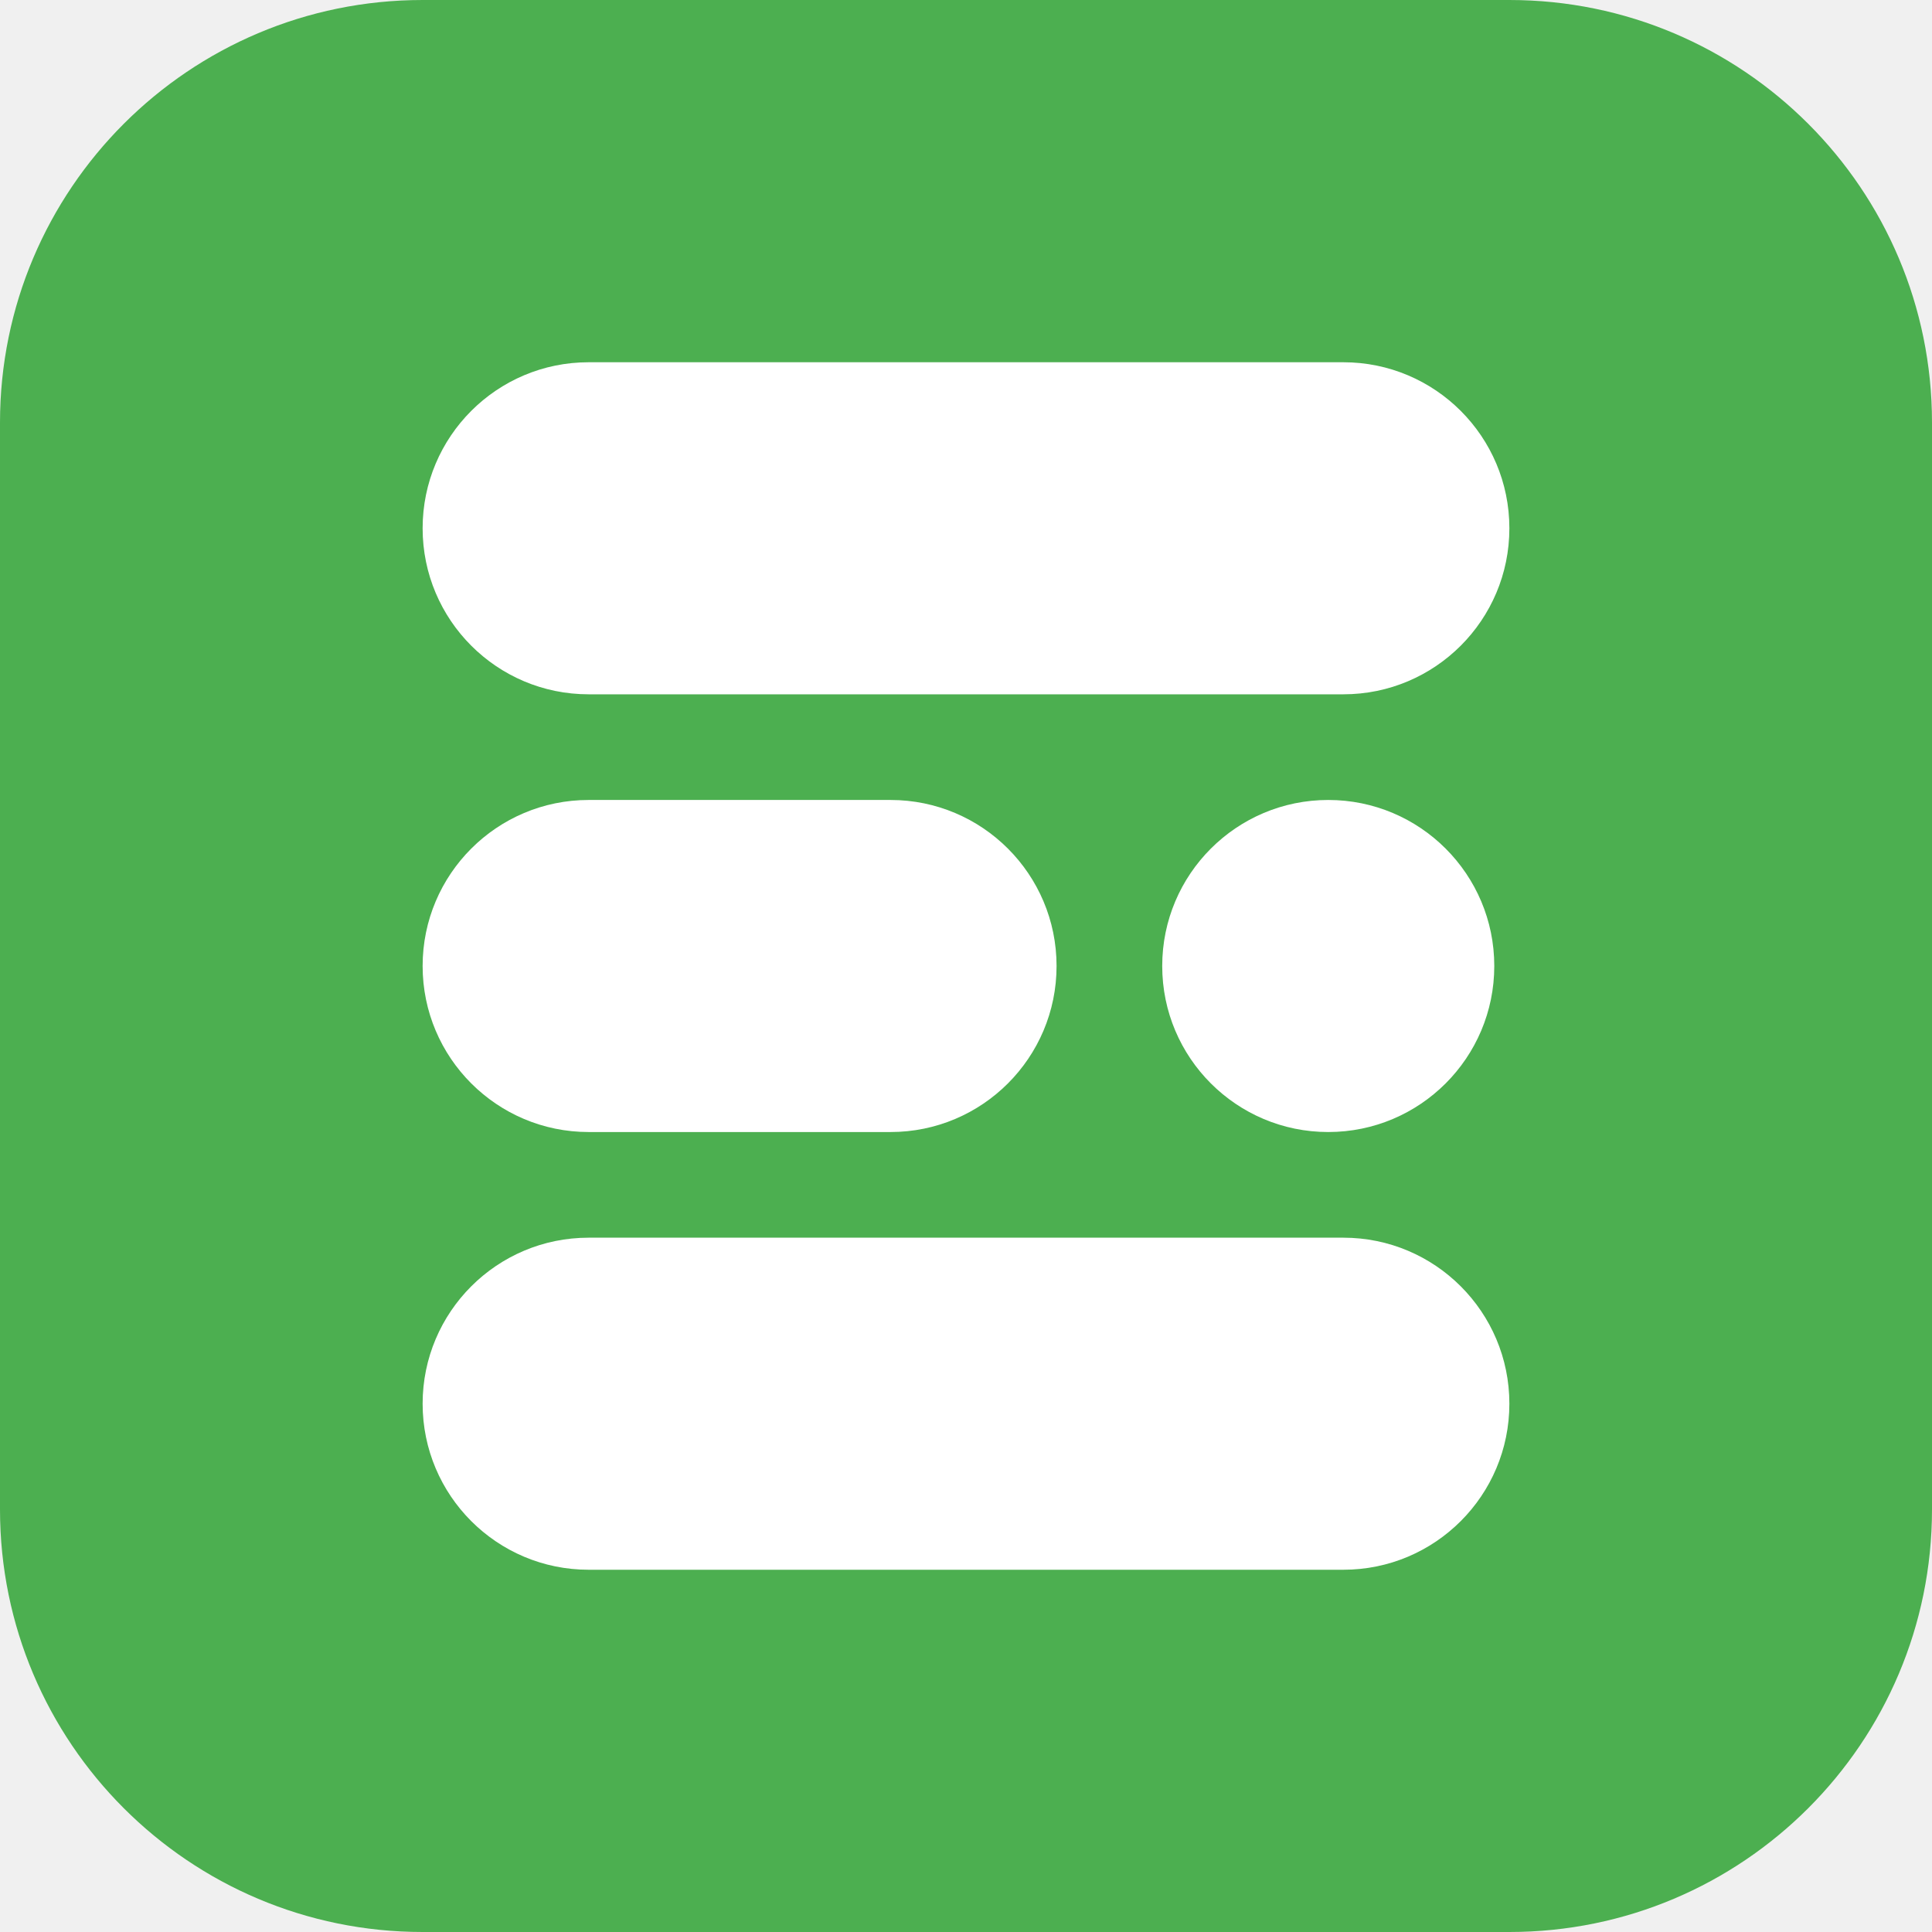
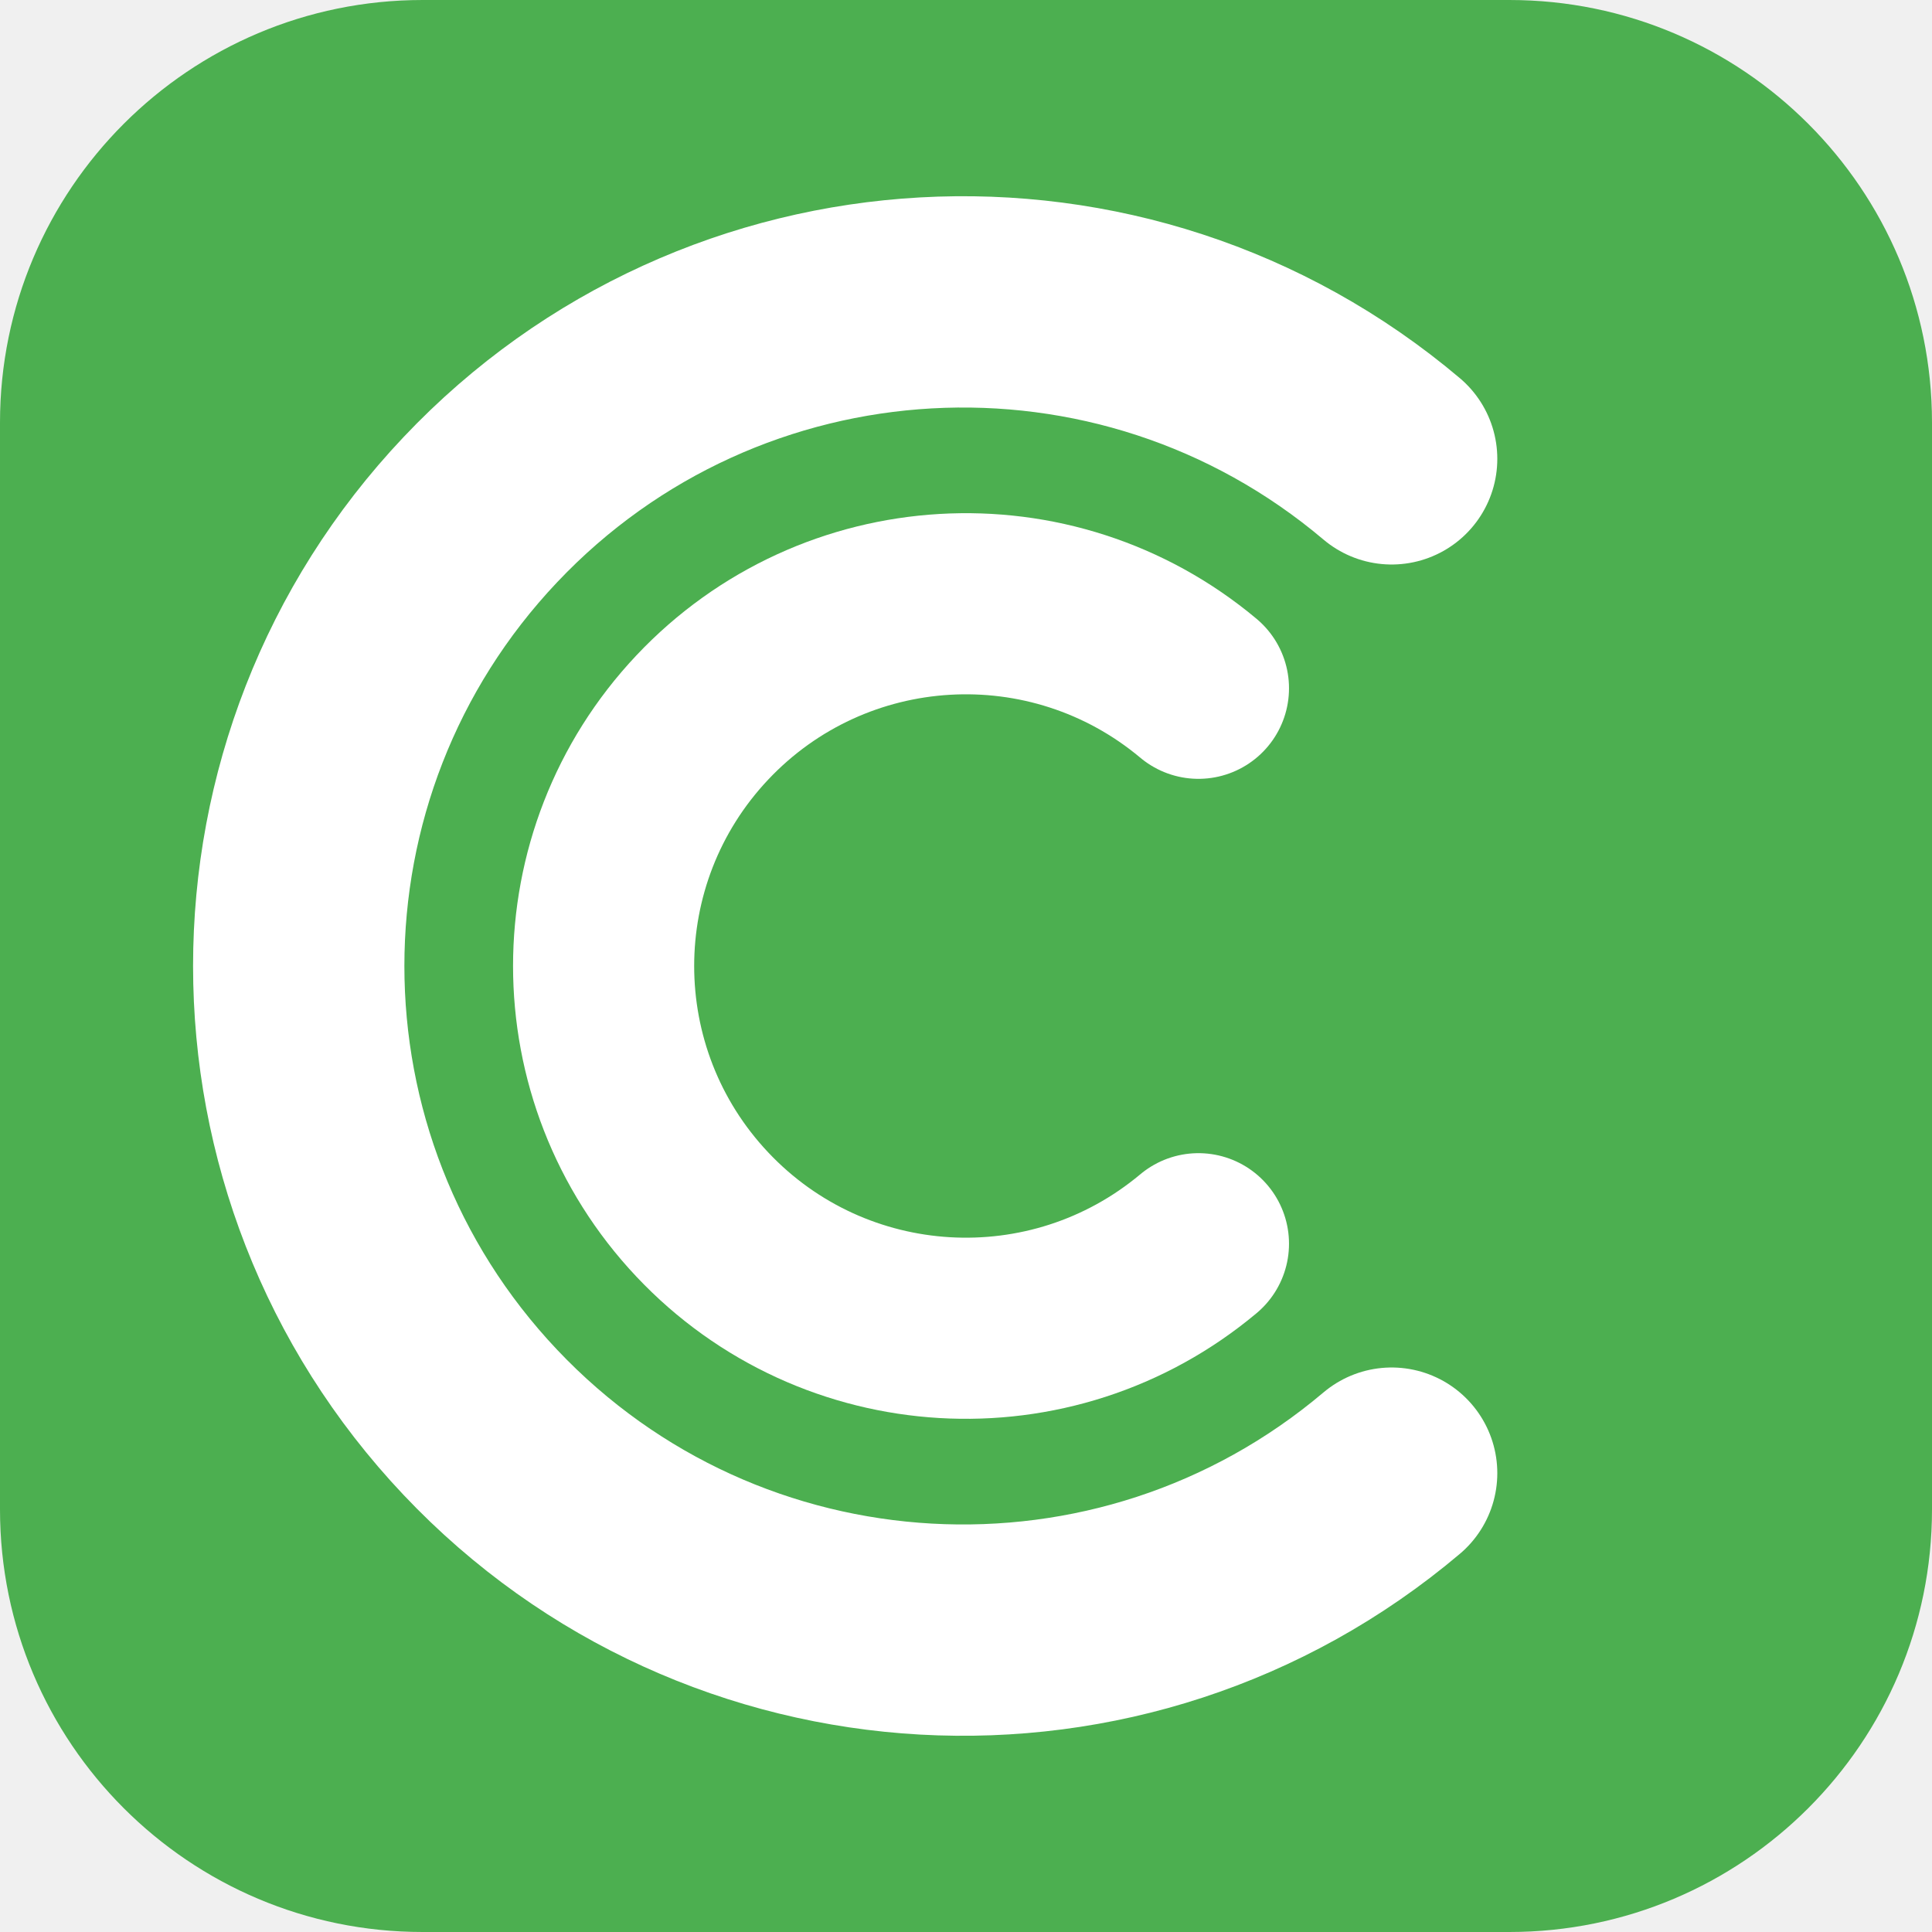
<svg xmlns="http://www.w3.org/2000/svg" viewBox="0 0 64 64" role="img" aria-label="Curio app icon">
  <rect x="0" y="0" width="64" height="64" rx="14" fill="#4CAF50" />
-   <g fill="#FFFFFF">
-     <rect x="14" y="12" width="36" height="11" rx="5.5" />
-     <rect x="14" y="26.5" width="21" height="11" rx="5.5" />
-     <rect x="14" y="41" width="36" height="11" rx="5.5" />
+   <g fill="none" stroke="#FFFFFF" stroke-linecap="round">
+     <path d="M 46.1 15.2 A 22 22 0 1 0 46.1 48.8" stroke-width="7" />
+     <path d="M 39.7 22.8 A 12 12 0 1 0 39.7 41.2" stroke-width="6" />
  </g>
-   <circle cx="44" cy="32" r="5.5" fill="#FFFFFF" />
</svg>
